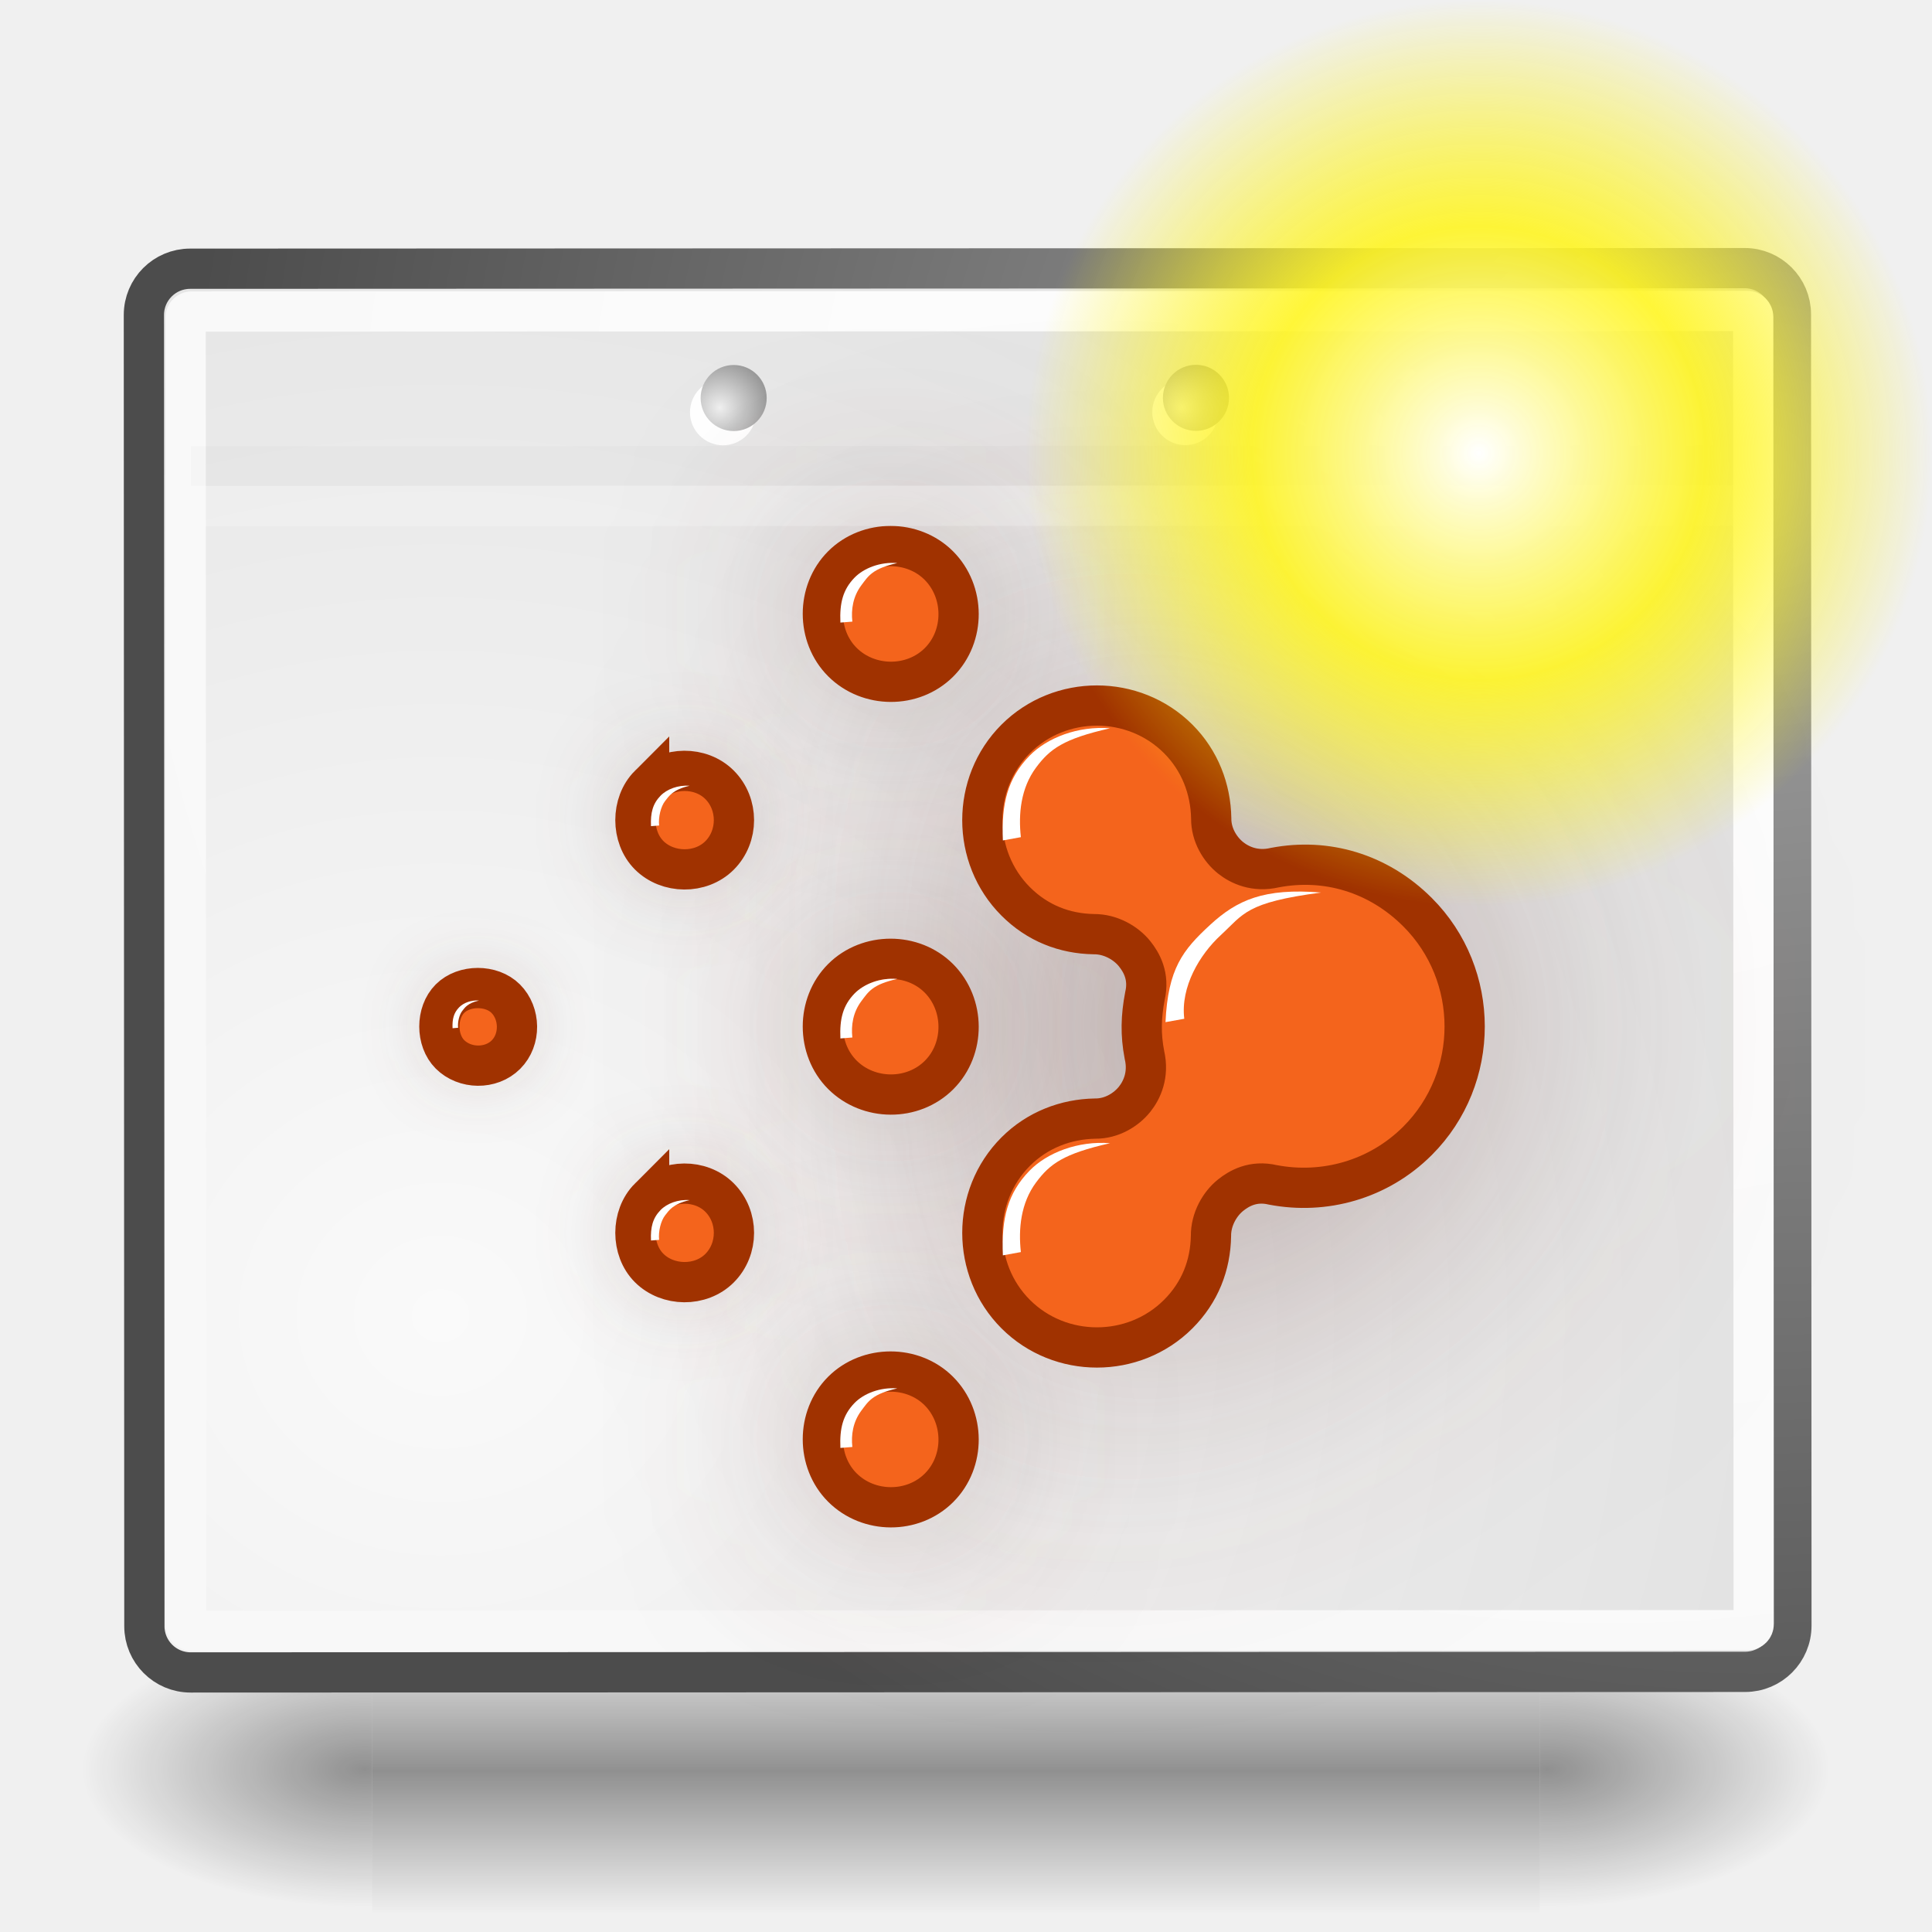
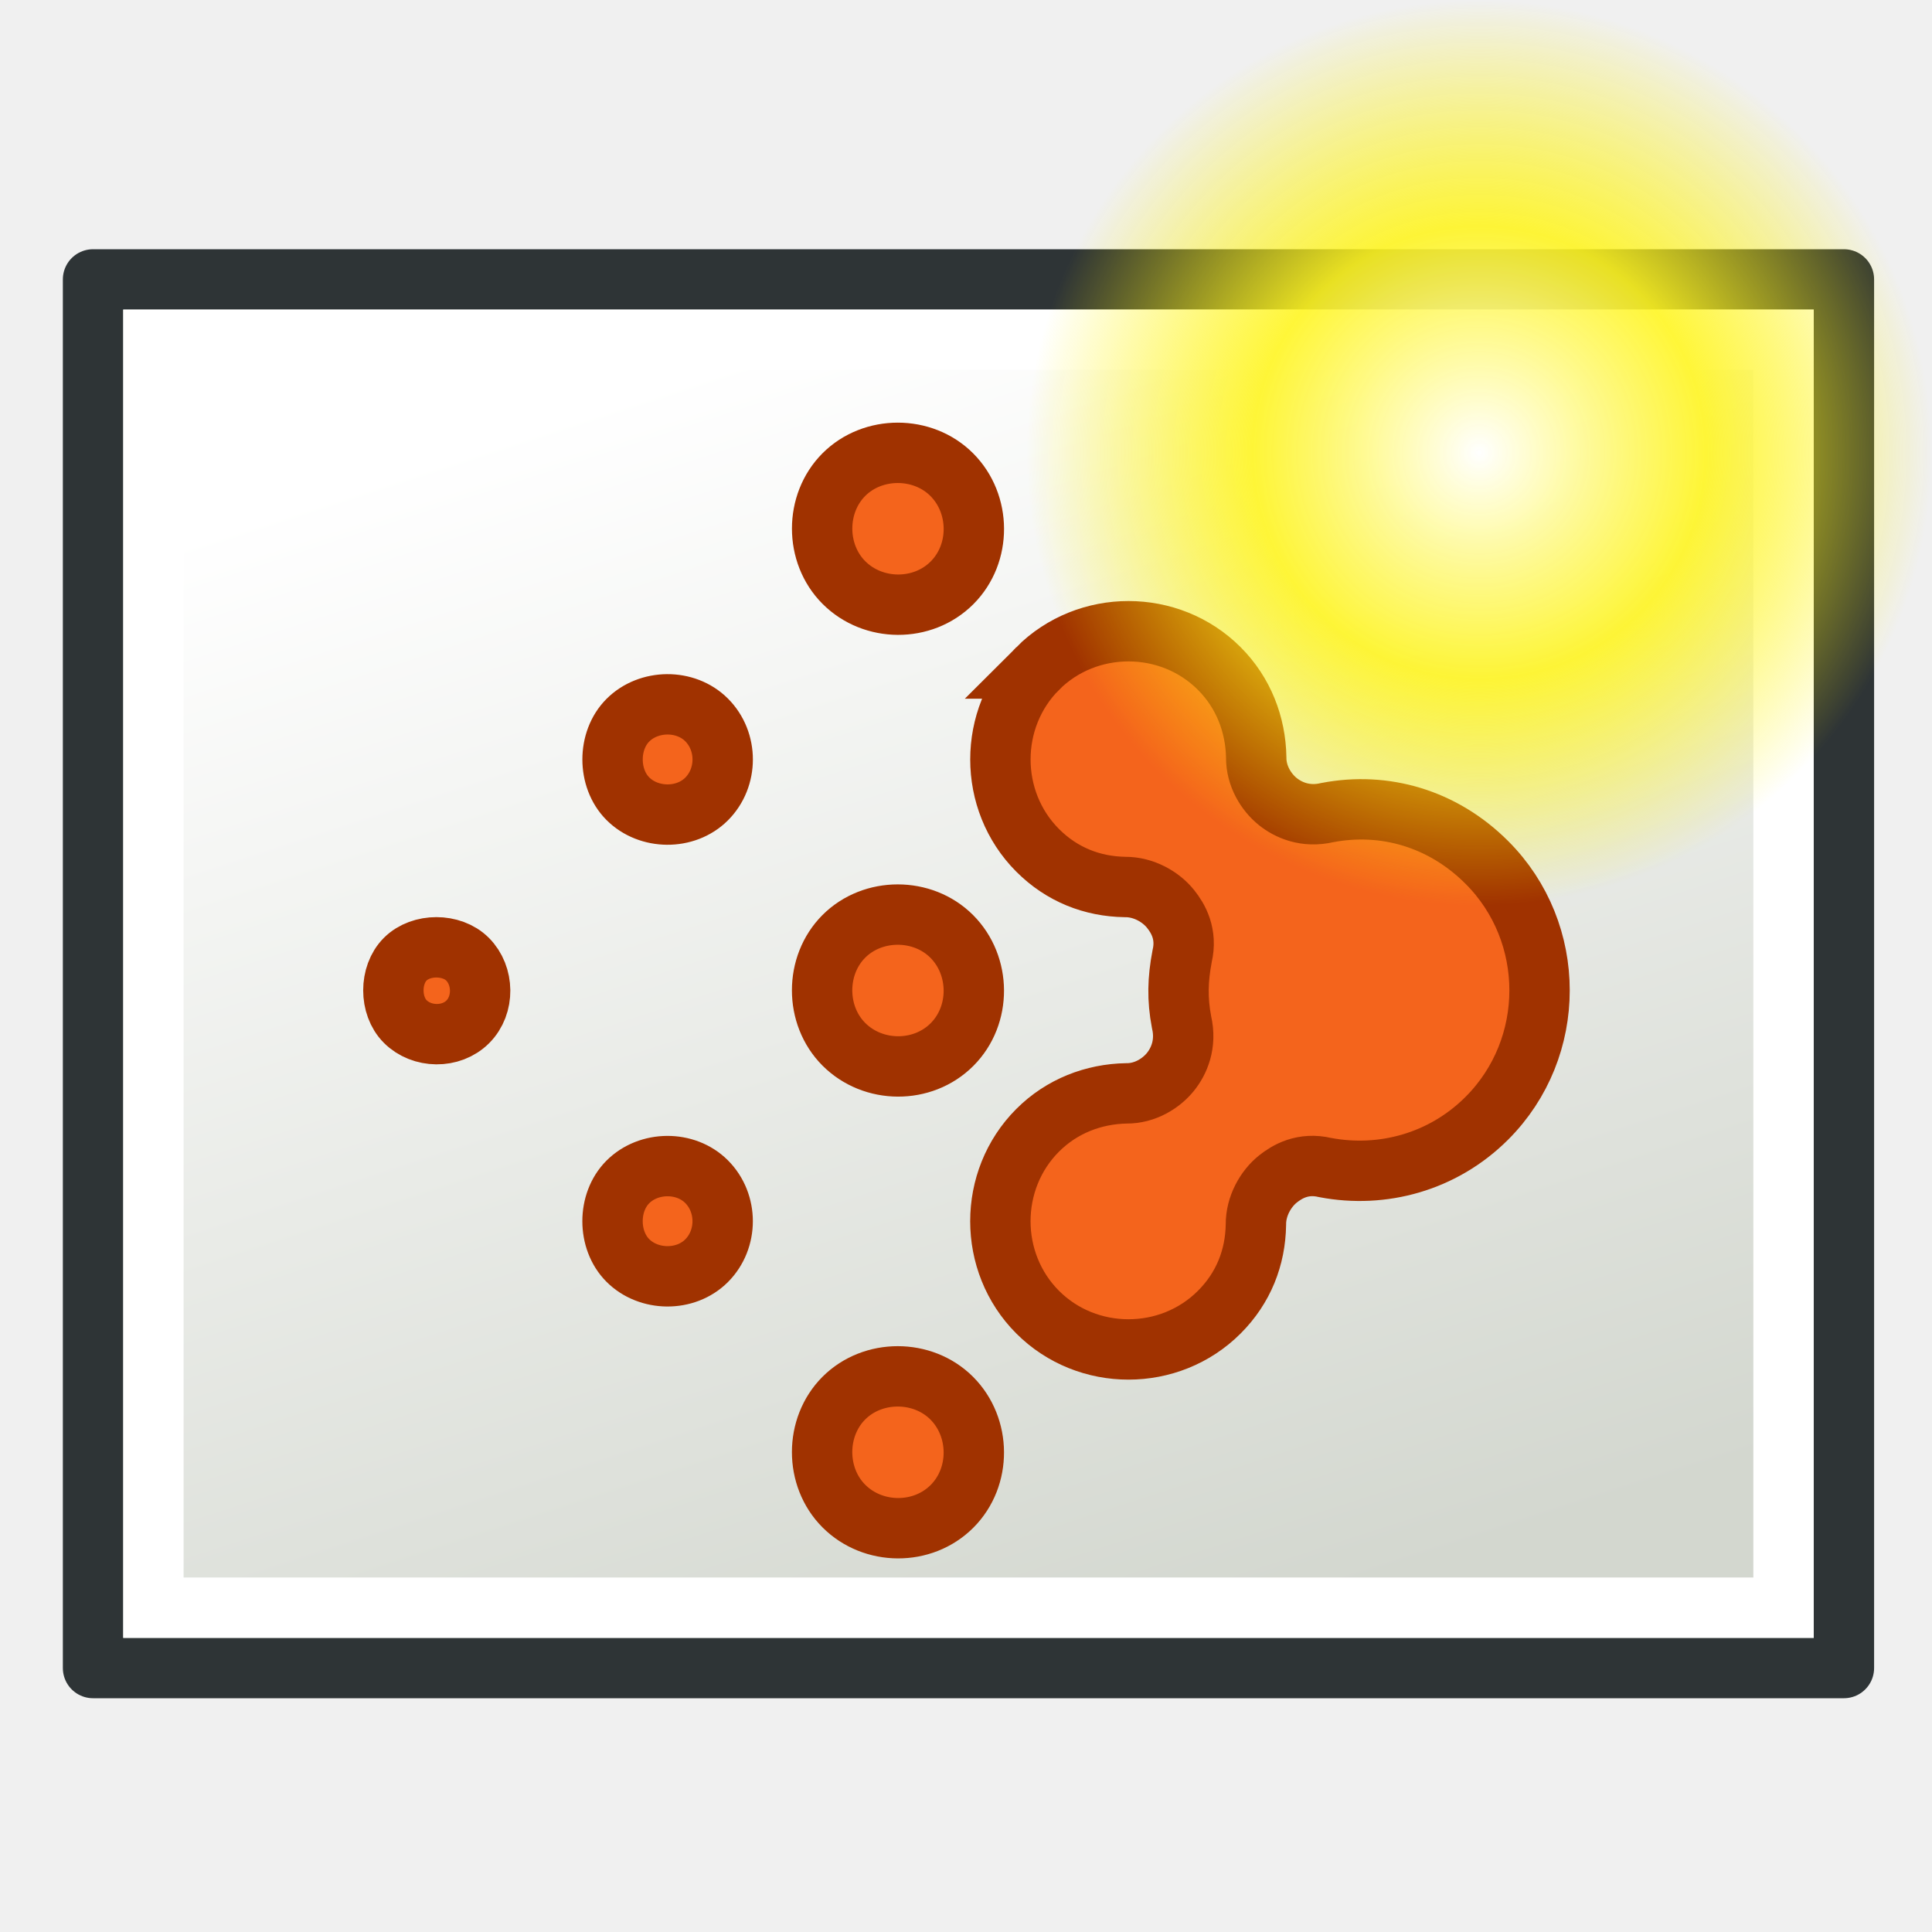
- <svg xmlns="http://www.w3.org/2000/svg" xmlns:xlink="http://www.w3.org/1999/xlink" width="48px" height="48px" id="svg249" version="1.1">
+ <svg xmlns="http://www.w3.org/2000/svg" xmlns:xlink="http://www.w3.org/1999/xlink" width="64" height="64" id="svg249" version="1.1">
  <defs id="defs3">
    <radialGradient xlink:href="#linearGradient5060" id="radialGradient5031" gradientUnits="userSpaceOnUse" gradientTransform="matrix(-2.774389,0,0,1.969706,112.7623,-872.8854)" cx="605.714" cy="486.648" fx="605.714" fy="486.648" r="117.143" />
    <linearGradient id="linearGradient5060">
      <stop style="stop-color:black;stop-opacity:1;" offset="0" id="stop5062" />
      <stop style="stop-color:black;stop-opacity:0;" offset="1" id="stop5064" />
    </linearGradient>
    <radialGradient xlink:href="#linearGradient5060" id="radialGradient5029" gradientUnits="userSpaceOnUse" gradientTransform="matrix(2.774389,0,0,1.969706,-1891.633,-872.8854)" cx="605.714" cy="486.648" fx="605.714" fy="486.648" r="117.143" />
    <linearGradient id="linearGradient5048">
      <stop style="stop-color:black;stop-opacity:0;" offset="0" id="stop5050" />
      <stop id="stop5056" offset="0.5" style="stop-color:black;stop-opacity:1;" />
      <stop style="stop-color:black;stop-opacity:0;" offset="1" id="stop5052" />
    </linearGradient>
    <linearGradient xlink:href="#linearGradient5048" id="linearGradient5027" gradientUnits="userSpaceOnUse" gradientTransform="matrix(2.774389,0,0,1.969706,-1892.179,-872.8854)" x1="302.857" y1="366.648" x2="302.857" y2="609.505" />
    <linearGradient id="linearGradient4542">
      <stop style="stop-color:#000000;stop-opacity:1;" offset="0" id="stop4544" />
      <stop style="stop-color:#000000;stop-opacity:0;" offset="1" id="stop4546" />
    </linearGradient>
-     <radialGradient xlink:href="#linearGradient4542" id="radialGradient4548" cx="24.307" cy="42.078" fx="24.307" fy="42.078" r="15.822" gradientTransform="matrix(1,0,0,0.284916,-6.310056e-16,30.08928)" gradientUnits="userSpaceOnUse" />
+     <radialGradient xlink:href="#linearGradient4542" id="radialGradient4548" cx="24.307" cy="42.078" fx="24.307" fy="42.078" r="15.822" gradientTransform="matrix(1,0,0,0.284916,0,30.08928)" gradientUnits="userSpaceOnUse" />
    <linearGradient id="linearGradient15662">
      <stop style="stop-color:#ffffff;stop-opacity:1;" offset="0" id="stop15664" />
      <stop style="stop-color:#f8f8f8;stop-opacity:1;" offset="1" id="stop15666" />
    </linearGradient>
    <radialGradient gradientUnits="userSpaceOnUse" fy="64.568" fx="20.892" r="5.257" cy="64.568" cx="20.892" id="aigrd3">
      <stop id="stop15573" style="stop-color:#F0F0F0" offset="0" />
      <stop id="stop15575" style="stop-color:#9a9a9a;stop-opacity:1;" offset="1" />
    </radialGradient>
    <radialGradient gradientUnits="userSpaceOnUse" fy="114.568" fx="20.892" r="5.256" cy="114.568" cx="20.892" id="aigrd2">
      <stop id="stop15566" style="stop-color:#F0F0F0" offset="0" />
      <stop id="stop15568" style="stop-color:#9a9a9a;stop-opacity:1;" offset="1" />
    </radialGradient>
    <linearGradient id="linearGradient269">
      <stop style="stop-color:#a3a3a3;stop-opacity:1;" offset="0" id="stop270" />
      <stop style="stop-color:#4c4c4c;stop-opacity:1;" offset="1" id="stop271" />
    </linearGradient>
    <linearGradient id="linearGradient259">
      <stop style="stop-color:#fafafa;stop-opacity:1;" offset="0" id="stop260" />
      <stop style="stop-color:#bbbbbb;stop-opacity:1;" offset="1" id="stop261" />
    </linearGradient>
    <linearGradient id="linearGradient12512">
      <stop style="stop-color:#ffffff;stop-opacity:1;" offset="0" id="stop12513" />
      <stop style="stop-color:#fff520;stop-opacity:0.891;" offset="0.5" id="stop12517" />
      <stop style="stop-color:#fff300;stop-opacity:0;" offset="1" id="stop12514" />
    </linearGradient>
    <radialGradient xlink:href="#linearGradient12512" id="radialGradient278" gradientUnits="userSpaceOnUse" cx="55" cy="125" fx="55" fy="125" r="14.375" />
-     <radialGradient r="37.752" fy="3.756" fx="8.824" cy="3.756" cx="8.824" gradientTransform="matrix(0.968273,0,0,1.032767,3.428194,-47.49227)" gradientUnits="userSpaceOnUse" id="radialGradient15656" xlink:href="#linearGradient269" />
-     <radialGradient r="86.708" fy="35.737" fx="33.967" cy="35.737" cx="33.967" gradientTransform="matrix(0.960493,0,0,1.041132,7.4640626e-2,-48.13872)" gradientUnits="userSpaceOnUse" id="radialGradient15658" xlink:href="#linearGradient259" />
-     <radialGradient r="38.159" fy="7.268" fx="8.144" cy="7.268" cx="8.144" gradientTransform="matrix(0.968273,0,0,1.032767,3.428194,-47.49227)" gradientUnits="userSpaceOnUse" id="radialGradient15668" xlink:href="#linearGradient15662" />
+     <radialGradient r="37.752" fy="3.756" fx="8.824" cy="3.756" cx="8.824" gradientTransform="matrix(0.968273,0,0,1.032767,-11.09663,18.07223)" gradientUnits="userSpaceOnUse" id="radialGradient15656" xlink:href="#linearGradient269" />
+     <radialGradient r="86.708" fy="35.737" fx="33.967" cy="35.737" cx="33.967" gradientTransform="matrix(0.960493,0,0,1.041132,-14.45018,17.42579)" gradientUnits="userSpaceOnUse" id="radialGradient15658" xlink:href="#linearGradient259" />
+     <radialGradient r="38.159" fy="7.268" fx="8.144" cy="7.268" cx="8.144" gradientTransform="matrix(0.968273,0,0,1.032767,-11.09663,18.07223)" gradientUnits="userSpaceOnUse" id="radialGradient15668" xlink:href="#linearGradient15662" />
    <radialGradient xlink:href="#aigrd2" id="radialGradient2283" gradientUnits="userSpaceOnUse" gradientTransform="matrix(0.229703,0,0,0.229703,4.613529,3.979808)" cx="20.892" cy="114.568" fx="20.892" fy="114.568" r="5.256" />
    <radialGradient xlink:href="#aigrd3" id="radialGradient2285" gradientUnits="userSpaceOnUse" gradientTransform="matrix(0.229703,0,0,0.229703,4.613529,3.979808)" cx="20.892" cy="64.568" fx="20.892" fy="64.568" r="5.257" />
    <linearGradient id="linearGradient3600-63">
      <stop id="stop3602-9" offset="0" style="stop-color:#000117;stop-opacity:1;" />
      <stop id="stop3604-0" offset="1" style="stop-color:#4f82b9;stop-opacity:1;" />
    </linearGradient>
    <linearGradient gradientUnits="userSpaceOnUse" y2="10.398" x2="14.872" y1="47.693" x1="51.037" id="linearGradient3606-0" xlink:href="#linearGradient3600-63" />
    <linearGradient id="linearGradient3600-6">
      <stop id="stop3602-5" offset="0" style="stop-color:#000117;stop-opacity:1;" />
      <stop id="stop3604-4" offset="1" style="stop-color:#4f82b9;stop-opacity:1;" />
    </linearGradient>
    <linearGradient gradientUnits="userSpaceOnUse" y2="10.398" x2="14.872" y1="47.693" x1="51.037" id="linearGradient3606-5" xlink:href="#linearGradient3600-6" />
    <linearGradient id="linearGradient3600">
      <stop id="stop3602" offset="0" style="stop-color:#000117;stop-opacity:1;" />
      <stop id="stop3604" offset="1" style="stop-color:#4f82b9;stop-opacity:1;" />
    </linearGradient>
-     <filter id="filter8614" height="2.321" y="-0.661" width="2.758" x="-0.879">
+     <filter id="filter8614" height="2.321" y="-0.661" width="2.758" x="-0.879" color-interpolation-filters="sRGB">
      <feGaussianBlur id="feGaussianBlur8616" stdDeviation="12.774" />
    </filter>
-     <filter id="filter8586" height="3.4" y="-1.2" width="3.4" x="-1.2">
+     <filter id="filter8586" height="3.4" y="-1.2" width="3.4" x="-1.2" color-interpolation-filters="sRGB">
      <feGaussianBlur id="feGaussianBlur8588" stdDeviation="3.562" />
    </filter>
-     <filter id="filter8570" height="3.4" y="-1.2" width="3.4" x="-1.2">
+     <filter id="filter8570" height="3.4" y="-1.2" width="3.4" x="-1.2" color-interpolation-filters="sRGB">
      <feGaussianBlur id="feGaussianBlur8572" stdDeviation="3.562" />
    </filter>
-     <filter id="filter8554" height="3.4" y="-1.2" width="3.4" x="-1.2">
+     <filter id="filter8554" height="3.4" y="-1.2" width="3.4" x="-1.2" color-interpolation-filters="sRGB">
      <feGaussianBlur id="feGaussianBlur8556" stdDeviation="2.806" />
    </filter>
-     <filter id="filter7137" height="4.512" y="-1.756" width="4.512" x="-1.756">
+     <filter id="filter7137" height="4.512" y="-1.756" width="4.512" x="-1.756" color-interpolation-filters="sRGB">
      <feGaussianBlur id="feGaussianBlur7139" stdDeviation="7.181" />
    </filter>
-     <filter id="filter7129" height="4.512" y="-1.756" width="4.512" x="-1.756">
+     <filter id="filter7129" height="4.512" y="-1.756" width="4.512" x="-1.756" color-interpolation-filters="sRGB">
      <feGaussianBlur id="feGaussianBlur7131" stdDeviation="7.181" />
    </filter>
-     <filter id="filter7125" height="4.512" y="-1.756" width="4.512" x="-1.756">
+     <filter id="filter7125" height="4.512" y="-1.756" width="4.512" x="-1.756" color-interpolation-filters="sRGB">
      <feGaussianBlur id="feGaussianBlur7127" stdDeviation="7.181" />
    </filter>
+     <linearGradient xlink:href="#linearGradient3775-6" id="linearGradient3781-3" x1="10" y1="40" x2="53" y2="26" gradientUnits="userSpaceOnUse" gradientTransform="matrix(2.909948,0,0,2.909948,-116.8992,230.0362)" />
+     <linearGradient id="linearGradient3775-6">
+       <stop style="stop-color:#d3d7cf;stop-opacity:1;" offset="0" id="stop3777-7" />
+       <stop style="stop-color:#ffffff;stop-opacity:1" offset="1" id="stop3779-5" />
+     </linearGradient>
+     <linearGradient xlink:href="#linearGradient3775-6" id="linearGradient3222" gradientUnits="userSpaceOnUse" gradientTransform="matrix(2.909948,0,0,2.909948,-116.8992,230.0362)" x1="10" y1="40" x2="53" y2="26" />
+     <linearGradient xlink:href="#linearGradient3775-6" id="linearGradient3225" gradientUnits="userSpaceOnUse" gradientTransform="translate(-48.25627,0.08243)" x1="10" y1="40" x2="53" y2="26" />
  </defs>
-   <g id="layer6">
-     <g style="display:inline" id="g5022" transform="matrix(2.165152e-2,0,0,1.485743e-2,43.0076,42.68539)">
-       <rect y="-150.697" x="-1559.252" height="478.357" width="1339.633" id="rect4173" style="opacity:0.402;color:black;fill:url(#linearGradient5027);fill-opacity:1;fill-rule:nonzero;stroke:none;stroke-width:1;stroke-linecap:round;stroke-linejoin:miter;marker:none;marker-start:none;marker-mid:none;marker-end:none;stroke-miterlimit:4;stroke-dasharray:none;stroke-dashoffset:0;stroke-opacity:1;visibility:visible;display:inline;overflow:visible" />
-       <path id="path5058" d="M -219.619,-150.68 C -219.619,-150.68 -219.619,327.65 -219.619,327.65 C -76.745,328.551 125.781,220.481 125.781,88.454 C 125.781,-43.572 -33.655,-150.68 -219.619,-150.68 z " style="opacity:0.402;color:black;fill:url(#radialGradient5029);fill-opacity:1;fill-rule:nonzero;stroke:none;stroke-width:1;stroke-linecap:round;stroke-linejoin:miter;marker:none;marker-start:none;marker-mid:none;marker-end:none;stroke-miterlimit:4;stroke-dasharray:none;stroke-dashoffset:0;stroke-opacity:1;visibility:visible;display:inline;overflow:visible" />
-       <path style="opacity:0.402;color:black;fill:url(#radialGradient5031);fill-opacity:1;fill-rule:nonzero;stroke:none;stroke-width:1;stroke-linecap:round;stroke-linejoin:miter;marker:none;marker-start:none;marker-mid:none;marker-end:none;stroke-miterlimit:4;stroke-dasharray:none;stroke-dashoffset:0;stroke-opacity:1;visibility:visible;display:inline;overflow:visible" d="M -1559.252,-150.68 C -1559.252,-150.68 -1559.252,327.65 -1559.252,327.65 C -1702.127,328.551 -1904.652,220.481 -1904.652,88.454 C -1904.652,-43.572 -1745.216,-150.68 -1559.252,-150.68 z " id="path5018" />
-     </g>
+   <g id="layer6" transform="translate(0,16)" />
+   <g id="layer1" style="display:inline" transform="translate(0,16)">
+     <rect style="fill:#d3d7cf;fill-opacity:1;stroke:#2e3436;stroke-width:2;stroke-linecap:round;stroke-linejoin:round;stroke-miterlimit:4;stroke-opacity:1;stroke-dasharray:none;stroke-dashoffset:0;display:inline" id="rect2987" width="46" height="58" x="-39.256" y="3.082" transform="matrix(0,-1,1,0,0,0)" />
+     <rect style="fill:url(#linearGradient3225);fill-opacity:1;stroke:#ffffff;stroke-width:2;stroke-linecap:round;stroke-linejoin:miter;stroke-miterlimit:4;stroke-opacity:1;stroke-dasharray:none;stroke-dashoffset:0;display:inline" id="rect2987-1" width="42" height="54" x="-37.256" y="5.082" transform="matrix(0,-1,1,0,0,0)" />
+     <path id="path4581" d="m 27.954,-0.278 c 0.961,-0.962 2.611,-0.962 3.573,0 0.969,0.969 0.983,2.611 0.01,3.585 -0.973,0.974 -2.614,0.96 -3.582,-0.01 -0.961,-0.962 -0.961,-2.613 0,-3.576 z m -7.155,8.136 c 0.69,-0.691 1.91,-0.708 2.608,-0.01 0.711,0.712 0.711,1.908 0,2.62 -0.698,0.698 -1.918,0.681 -2.608,-0.01 -0.676,-0.677 -0.676,-1.923 0,-2.6 z m -7.375,7.916 c 0.524,-0.524 1.54,-0.524 2.063,0 0.546,0.546 0.566,1.518 0.01,2.075 -0.556,0.557 -1.527,0.537 -2.073,-0.01 -0.524,-0.524 -0.524,-1.541 0,-2.065 z M 34.373,6.146 c 1.646,-1.648 4.372,-1.648 6.018,0 0.802,0.803 1.204,1.857 1.223,2.945 -0.006,0.616 0.33,1.153 0.716,1.463 0.334,0.268 0.903,0.538 1.643,0.363 1.893,-0.361 3.824,0.194 5.283,1.654 2.325,2.326 2.325,6.144 0,8.47 -1.455,1.456 -3.467,1.996 -5.359,1.635 -0.738,-0.174 -1.256,0.134 -1.567,0.382 -0.4,0.321 -0.732,0.894 -0.726,1.511 -0.018,1.087 -0.407,2.09 -1.213,2.897 -1.646,1.648 -4.372,1.648 -6.018,0 -1.646,-1.648 -1.646,-4.375 0,-6.023 0.802,-0.803 1.856,-1.205 2.942,-1.224 0.616,0.006 1.153,-0.331 1.462,-0.717 0.268,-0.335 0.537,-0.904 0.363,-1.644 -0.145,-0.76 -0.127,-1.415 0.019,-2.18 0.174,-0.738 -0.133,-1.257 -0.382,-1.568 -0.32,-0.401 -0.893,-0.733 -1.509,-0.727 -1.086,-0.018 -2.089,-0.408 -2.894,-1.214 -1.646,-1.648 -1.646,-4.375 0,-6.023 z m -6.42,8.872 c 0.961,-0.962 2.611,-0.962 3.573,0 0.969,0.969 0.983,2.611 0.01,3.585 -0.973,0.974 -2.614,0.96 -3.582,-0.01 -0.961,-0.962 -0.961,-2.613 0,-3.576 z m -7.155,8.136 c 0.69,-0.691 1.91,-0.708 2.608,-0.01 0.711,0.712 0.711,1.908 0,2.62 -0.698,0.698 -1.918,0.681 -2.608,-0.01 -0.676,-0.677 -0.676,-1.923 0,-2.6 z m 7.155,7.161 c 0.961,-0.962 2.611,-0.962 3.573,0 0.969,0.969 0.983,2.611 0.01,3.585 -0.973,0.974 -2.614,0.96 -3.582,-0.01 -0.961,-0.962 -0.961,-2.613 0,-3.576 z" style="fill:#f4641c;fill-opacity:1;stroke:#a03200;stroke-width:2;stroke-miterlimit:4;stroke-opacity:1;stroke-dasharray:none" />
  </g>
-   <g id="layer1" style="display:inline">
-     <rect ry="1.149" y="-44.492" x="6.678" height="40.92" width="34.875" id="rect15391" style="color:#000000;fill:url(#radialGradient15658);fill-opacity:1;fill-rule:nonzero;stroke:url(#radialGradient15656);stroke-width:1;stroke-linecap:round;stroke-linejoin:round;marker:none;marker-start:none;marker-mid:none;marker-end:none;stroke-miterlimit:4;stroke-dashoffset:0;stroke-opacity:1;visibility:visible;display:block;overflow:visible" rx="1.149" transform="matrix(3.7443726e-4,0.9999999,-0.9999999,3.7443726e-4,0,0)" />
-     <rect rx="0.149" ry="0.149" y="-43.555" x="7.741" height="38.946" width="32.776" id="rect15660" style="color:#000000;fill:none;fill-opacity:1;fill-rule:nonzero;stroke:url(#radialGradient15668);stroke-width:1;stroke-linecap:round;stroke-linejoin:round;marker:none;marker-start:none;marker-mid:none;marker-end:none;stroke-miterlimit:4;stroke-dashoffset:0;stroke-opacity:1;visibility:visible;display:block;overflow:visible" transform="matrix(3.7443726e-4,0.9999999,-0.9999999,3.7443726e-4,0,0)" />
-     <g id="g2270" transform="matrix(3.7443726e-4,0.9999999,-0.9999999,3.7443726e-4,48.17697,0.7030484)">
-       <g transform="matrix(0.229703,0,0,0.229703,4.967081,4.244972)" style="fill:#ffffff;fill-opacity:1;fill-rule:nonzero;stroke:#000000;stroke-miterlimit:4" id="g1440">
-         <radialGradient gradientUnits="userSpaceOnUse" fy="114.568" fx="20.892" r="5.256" cy="114.568" cx="20.892" id="radialGradient1442">
-           <stop id="stop1444" style="stop-color:#F0F0F0" offset="0" />
-           <stop id="stop1446" style="stop-color:#474747" offset="1" />
-         </radialGradient>
-         <path id="path1448" d="M 23.428,113.07 C 23.428,115.043 21.828,116.642 19.855,116.642 C 17.881,116.642 16.282,115.042 16.282,113.07 C 16.282,111.096 17.882,109.497 19.855,109.497 C 21.828,109.497 23.428,111.097 23.428,113.07 z " style="stroke:none" />
-         <radialGradient gradientUnits="userSpaceOnUse" fy="64.568" fx="20.892" r="5.257" cy="64.568" cx="20.892" id="radialGradient1450">
-           <stop id="stop1452" style="stop-color:#F0F0F0" offset="0" />
-           <stop id="stop1454" style="stop-color:#474747" offset="1" />
-         </radialGradient>
-         <path id="path1456" d="M 23.428,63.07 C 23.428,65.043 21.828,66.643 19.855,66.643 C 17.881,66.643 16.282,65.043 16.282,63.07 C 16.282,61.096 17.882,59.497 19.855,59.497 C 21.828,59.497 23.428,61.097 23.428,63.07 z " style="stroke:none" />
-       </g>
-       <path id="path15570" d="M 9.995,29.952 C 9.995,30.406 9.627,30.773 9.174,30.773 C 8.721,30.773 8.354,30.405 8.354,29.952 C 8.354,29.499 8.721,29.132 9.174,29.132 C 9.627,29.132 9.995,29.499 9.995,29.952 z " style="fill:url(#radialGradient2283);fill-rule:nonzero;stroke:none;stroke-miterlimit:4" />
-       <path id="path15577" d="M 9.995,18.467 C 9.995,18.92 9.627,19.288 9.174,19.288 C 8.721,19.288 8.354,18.92 8.354,18.467 C 8.354,18.014 8.721,17.646 9.174,17.646 C 9.627,17.646 9.995,18.014 9.995,18.467 z " style="fill:url(#radialGradient2285);fill-rule:nonzero;stroke:none;stroke-miterlimit:4" />
-     </g>
-     <path id="path15672" d="M 42.649,11.564 L 4.742,11.579" style="fill:none;fill-opacity:0.75;fill-rule:evenodd;stroke:#000000;stroke-width:0.989;stroke-linecap:butt;stroke-linejoin:miter;stroke-miterlimit:4;stroke-opacity:0.018" />
-     <g id="g3892" transform="matrix(0.3436488,0,0,0.3436488,9.030778,10.084)">
-       <g style="display:inline" id="layer2">
-         <path id="path2744" d="m 6.253,42.855 c 1.022,-1.022 3.006,-1.022 4.028,0 1.066,1.066 1.105,2.961 0.019,4.047 -1.086,1.086 -2.981,1.047 -4.047,-0.019 -1.022,-1.022 -1.022,-3.006 0,-4.028 z" style="opacity:0.4;fill:#6b3f3b;fill-opacity:1;stroke:none;display:inline;filter:url(#filter8554)" />
-         <path id="path5720" d="m 20.651,57.252 c 1.348,-1.348 3.729,-1.38 5.091,-0.019 1.389,1.388 1.389,3.721 0,5.11 -1.362,1.362 -3.744,1.329 -5.091,-0.019 -1.321,-1.321 -1.321,-3.752 0,-5.073 z" style="opacity:0.4;fill:#6b3f3b;fill-opacity:1;stroke:none;display:inline;filter:url(#filter8570)" />
-         <path id="path5722" d="m 47.152,24.075 c 3.214,-3.214 8.535,-3.214 11.749,0 1.566,1.566 2.351,3.623 2.387,5.744 -0.012,1.202 0.645,2.25 1.399,2.853 0.653,0.522 1.763,1.049 3.208,0.709 3.696,-0.705 7.465,0.379 10.313,3.226 4.538,4.538 4.538,11.985 0,16.523 -2.84,2.84 -6.768,3.894 -10.462,3.189 -1.441,-0.339 -2.452,0.261 -3.058,0.746 -0.782,0.626 -1.429,1.744 -1.417,2.947 -0.036,2.121 -0.795,4.078 -2.369,5.651 -3.214,3.214 -8.535,3.214 -11.749,0 -3.214,-3.214 -3.214,-8.535 0,-11.749 1.566,-1.566 3.623,-2.351 5.744,-2.387 1.203,0.012 2.25,-0.645 2.853,-1.399 0.522,-0.653 1.049,-1.763 0.709,-3.208 -0.283,-1.483 -0.247,-2.76 0.037,-4.252 0.339,-1.44 -0.261,-2.452 -0.746,-3.058 -0.626,-0.782 -1.744,-1.429 -2.947,-1.417 -2.121,-0.036 -4.078,-0.795 -5.651,-2.369 -3.214,-3.214 -3.214,-8.535 0,-11.749 z" style="opacity:0.6;fill:#6b3f3b;fill-opacity:1;stroke:none;display:inline;filter:url(#filter8614)" />
-         <path id="path5724" d="m 34.619,71.221 c 1.877,-1.877 5.098,-1.877 6.975,0 1.891,1.891 1.918,5.094 0.019,6.994 -1.9,1.9 -5.102,1.873 -6.994,-0.019 -1.877,-1.877 -1.877,-5.098 0,-6.975 z" style="opacity:0.6;fill:#6b3f3b;fill-opacity:1;stroke:none;display:inline;filter:url(#filter7137)" />
-         <path id="path5726" d="m 20.651,27.413 c 1.348,-1.348 3.729,-1.381 5.091,-0.019 1.389,1.388 1.389,3.721 0,5.11 -1.362,1.362 -3.744,1.329 -5.091,-0.019 -1.32,-1.321 -1.321,-3.752 0,-5.073 z" style="opacity:0.4;fill:#6b3f3b;fill-opacity:1;stroke:none;display:inline;filter:url(#filter8586)" />
-         <path id="path5728" d="m 34.619,11.542 c 1.877,-1.877 5.098,-1.877 6.975,0 1.891,1.891 1.918,5.094 0.019,6.994 -1.9,1.9 -5.102,1.873 -6.994,-0.019 -1.877,-1.877 -1.877,-5.098 0,-6.975 z" style="opacity:0.6;fill:#6b3f3b;fill-opacity:1;stroke:none;display:inline;filter:url(#filter7129)" />
-         <path id="path5730" d="m 34.619,41.382 c 1.877,-1.877 5.098,-1.877 6.975,0 1.891,1.891 1.918,5.094 0.019,6.994 -1.9,1.9 -5.102,1.873 -6.994,-0.019 -1.877,-1.877 -1.877,-5.098 0,-6.975 z" style="opacity:0.6;fill:#6b3f3b;fill-opacity:1;stroke:none;display:inline;filter:url(#filter7125)" />
-       </g>
-       <g style="display:inline;stroke-width:2.91;stroke-miterlimit:4;stroke-dasharray:none;stroke:#af6100;stroke-opacity:1" id="layer1-1">
-         <path id="path4581" d="m 34.619,11.542 c 1.877,-1.877 5.098,-1.877 6.975,0 1.891,1.891 1.918,5.094 0.019,6.994 -1.9,1.9 -5.102,1.873 -6.994,-0.019 -1.877,-1.877 -1.877,-5.098 0,-6.975 z m -13.969,15.871 c 1.348,-1.348 3.729,-1.381 5.091,-0.019 1.389,1.388 1.389,3.721 0,5.11 -1.362,1.362 -3.744,1.329 -5.091,-0.019 -1.32,-1.321 -1.321,-3.752 0,-5.073 z M 6.253,42.855 c 1.022,-1.022 3.006,-1.022 4.028,0 1.066,1.066 1.105,2.961 0.019,4.047 -1.086,1.086 -2.981,1.047 -4.047,-0.019 -1.022,-1.022 -1.022,-3.006 0,-4.028 z m 40.899,-18.78 c 3.214,-3.214 8.535,-3.214 11.749,0 1.566,1.566 2.351,3.623 2.387,5.744 -0.012,1.202 0.645,2.25 1.399,2.853 0.653,0.522 1.763,1.049 3.208,0.709 3.696,-0.705 7.465,0.379 10.313,3.226 4.538,4.538 4.538,11.985 0,16.523 -2.84,2.84 -6.768,3.894 -10.462,3.189 -1.441,-0.339 -2.452,0.261 -3.058,0.746 -0.782,0.626 -1.429,1.744 -1.417,2.947 -0.036,2.121 -0.795,4.078 -2.369,5.651 -3.214,3.214 -8.535,3.214 -11.749,0 -3.214,-3.214 -3.214,-8.535 0,-11.749 1.566,-1.566 3.623,-2.351 5.744,-2.387 1.203,0.012 2.25,-0.645 2.853,-1.399 0.522,-0.653 1.049,-1.763 0.709,-3.208 -0.283,-1.483 -0.247,-2.76 0.037,-4.252 0.339,-1.44 -0.261,-2.452 -0.746,-3.058 -0.626,-0.782 -1.744,-1.429 -2.947,-1.417 -2.121,-0.036 -4.078,-0.795 -5.651,-2.369 -3.214,-3.214 -3.214,-8.535 0,-11.749 z m -12.533,17.307 c 1.877,-1.877 5.098,-1.877 6.975,0 1.891,1.891 1.918,5.094 0.019,6.994 -1.9,1.9 -5.102,1.873 -6.994,-0.019 -1.877,-1.877 -1.877,-5.098 0,-6.975 z m -13.969,15.871 c 1.348,-1.348 3.729,-1.38 5.091,-0.019 1.389,1.388 1.389,3.721 0,5.11 -1.362,1.362 -3.744,1.329 -5.091,-0.019 -1.321,-1.321 -1.321,-3.752 0,-5.073 z m 13.969,13.969 c 1.877,-1.877 5.098,-1.877 6.975,0 1.891,1.891 1.918,5.094 0.019,6.994 -1.9,1.9 -5.102,1.873 -6.994,-0.019 -1.877,-1.877 -1.877,-5.098 0,-6.975 z" style="fill:#f4641c;fill-opacity:1;stroke:#a03200;stroke-width:2.91;stroke-miterlimit:4;stroke-opacity:1;stroke-dasharray:none" />
-       </g>
-       <g style="display:inline" id="layer3">
-         <path id="path3762" d="m 46.226,31.416 c -0.118,-2.663 0.348,-4.494 1.92,-6.113 1.274,-1.312 3.523,-2.179 5.829,-1.994 -3.373,0.762 -4.353,1.498 -5.348,2.835 -1.115,1.5 -1.286,3.372 -1.1,5.036 l -1.302,0.237 z" style="fill:#ffffff;fill-opacity:1;fill-rule:evenodd;stroke:none" />
-         <path id="path4733" d="m 46.226,61.413 c -0.118,-2.663 0.348,-4.494 1.92,-6.113 1.274,-1.312 3.523,-2.179 5.829,-1.994 -3.373,0.762 -4.353,1.498 -5.348,2.835 -1.115,1.5 -1.286,3.372 -1.1,5.036 l -1.302,0.237 z" style="fill:#ffffff;fill-opacity:1;fill-rule:evenodd;stroke:none" />
-         <path id="path4735" d="m 57.983,44.555 c 0.183,-3.877 1.244,-5.209 3.231,-7.039 1.94,-1.786 3.89,-2.673 8.019,-2.332 -5.471,0.72 -5.592,1.55 -7.258,3.083 -1.52,1.399 -2.914,3.734 -2.635,6.043 l -1.357,0.244 z" style="fill:#ffffff;fill-opacity:1;fill-rule:evenodd;stroke:none" />
-         <path id="path4737" d="m 34.479,15.666 c -0.063,-1.413 0.185,-2.385 1.019,-3.245 0.676,-0.696 1.87,-1.156 3.094,-1.058 -1.79,0.405 -2.079,0.911 -2.607,1.62 -0.592,0.796 -0.74,1.732 -0.642,2.615 l -0.864,0.068 z" style="fill:#ffffff;fill-opacity:1;fill-rule:evenodd;stroke:none" />
-         <path id="path4739" d="m 34.479,45.732 c -0.063,-1.413 0.185,-2.385 1.019,-3.245 0.676,-0.696 1.87,-1.156 3.094,-1.058 -1.79,0.405 -2.079,0.911 -2.607,1.62 -0.592,0.796 -0.74,1.732 -0.642,2.615 l -0.864,0.068 z" style="fill:#ffffff;fill-opacity:1;fill-rule:evenodd;stroke:none" />
-         <path id="path4741" d="m 34.479,75.336 c -0.063,-1.413 0.185,-2.385 1.019,-3.245 0.676,-0.696 1.87,-1.156 3.094,-1.058 -1.79,0.405 -2.079,0.911 -2.607,1.62 -0.592,0.796 -0.74,1.732 -0.642,2.615 l -0.864,0.068 z" style="fill:#ffffff;fill-opacity:1;fill-rule:evenodd;stroke:none" />
-         <path id="path4743" d="m 20.786,30.384 c -0.043,-0.959 0.125,-1.618 0.691,-2.201 0.459,-0.472 1.268,-0.784 2.099,-0.718 -1.214,0.274 -1.499,0.757 -1.768,1.099 -0.311,0.394 -0.502,1.175 -0.435,1.774 l -0.586,0.046 z" style="fill:#ffffff;fill-opacity:1;fill-rule:evenodd;stroke:none" />
-         <path id="path4745" d="m 20.786,60.34 c -0.043,-0.959 0.125,-1.618 0.691,-2.201 0.459,-0.472 1.268,-0.784 2.099,-0.718 -1.214,0.274 -1.499,0.757 -1.768,1.099 -0.311,0.394 -0.502,1.175 -0.435,1.774 l -0.586,0.046 z" style="fill:#ffffff;fill-opacity:1;fill-rule:evenodd;stroke:none" />
-         <path id="path4747" d="m 6.439,44.992 c -0.029,-0.657 0.086,-1.109 0.474,-1.508 0.314,-0.324 0.869,-0.538 1.438,-0.492 -0.832,0.188 -1.027,0.519 -1.212,0.753 -0.213,0.27 -0.344,0.805 -0.298,1.216 l -0.402,0.032 z" style="fill:#ffffff;fill-opacity:1;fill-rule:evenodd;stroke:none" />
-       </g>
-     </g>
-     <path id="path15674" d="M 43.123,12.558 L 5.105,12.573" style="fill:none;fill-opacity:0.75;fill-rule:evenodd;stroke:#ffffff;stroke-width:1;stroke-linecap:butt;stroke-linejoin:miter;stroke-miterlimit:4;stroke-opacity:0.205" />
-   </g>
-   <g id="layer4" style="display:inline">
-     <path style="color:#000000;fill:url(#radialGradient278);fill-opacity:1;fill-rule:nonzero;stroke:none;stroke-width:1.25;stroke-linecap:butt;stroke-linejoin:round;stroke-miterlimit:4;stroke-dashoffset:0;stroke-opacity:1;marker:none;marker-start:none;marker-mid:none;marker-end:none;visibility:visible;display:block" id="path12511" d="M 69.375 125 A 14.375 14.375 0 1 1  40.625,125 A 14.375 14.375 0 1 1  69.375 125 z" transform="matrix(0.783292,0,0,0.783292,-6.340883,-86.65168)" />
+   <g id="layer4" style="display:inline" transform="translate(0,16)">
+     <path style="color:#000000;fill:url(#radialGradient278);fill-opacity:1;fill-rule:nonzero;stroke:none;stroke-width:1.25;marker:none;visibility:visible;display:block" id="path12511" d="m 69.375,125 a 14.375,14.375 0 1 1 -28.75,0 14.375,14.375 0 1 1 28.75,0 z" transform="matrix(1.043478,0,0,1.043478,-8.391307,-131.4348)" />
  </g>
</svg>
